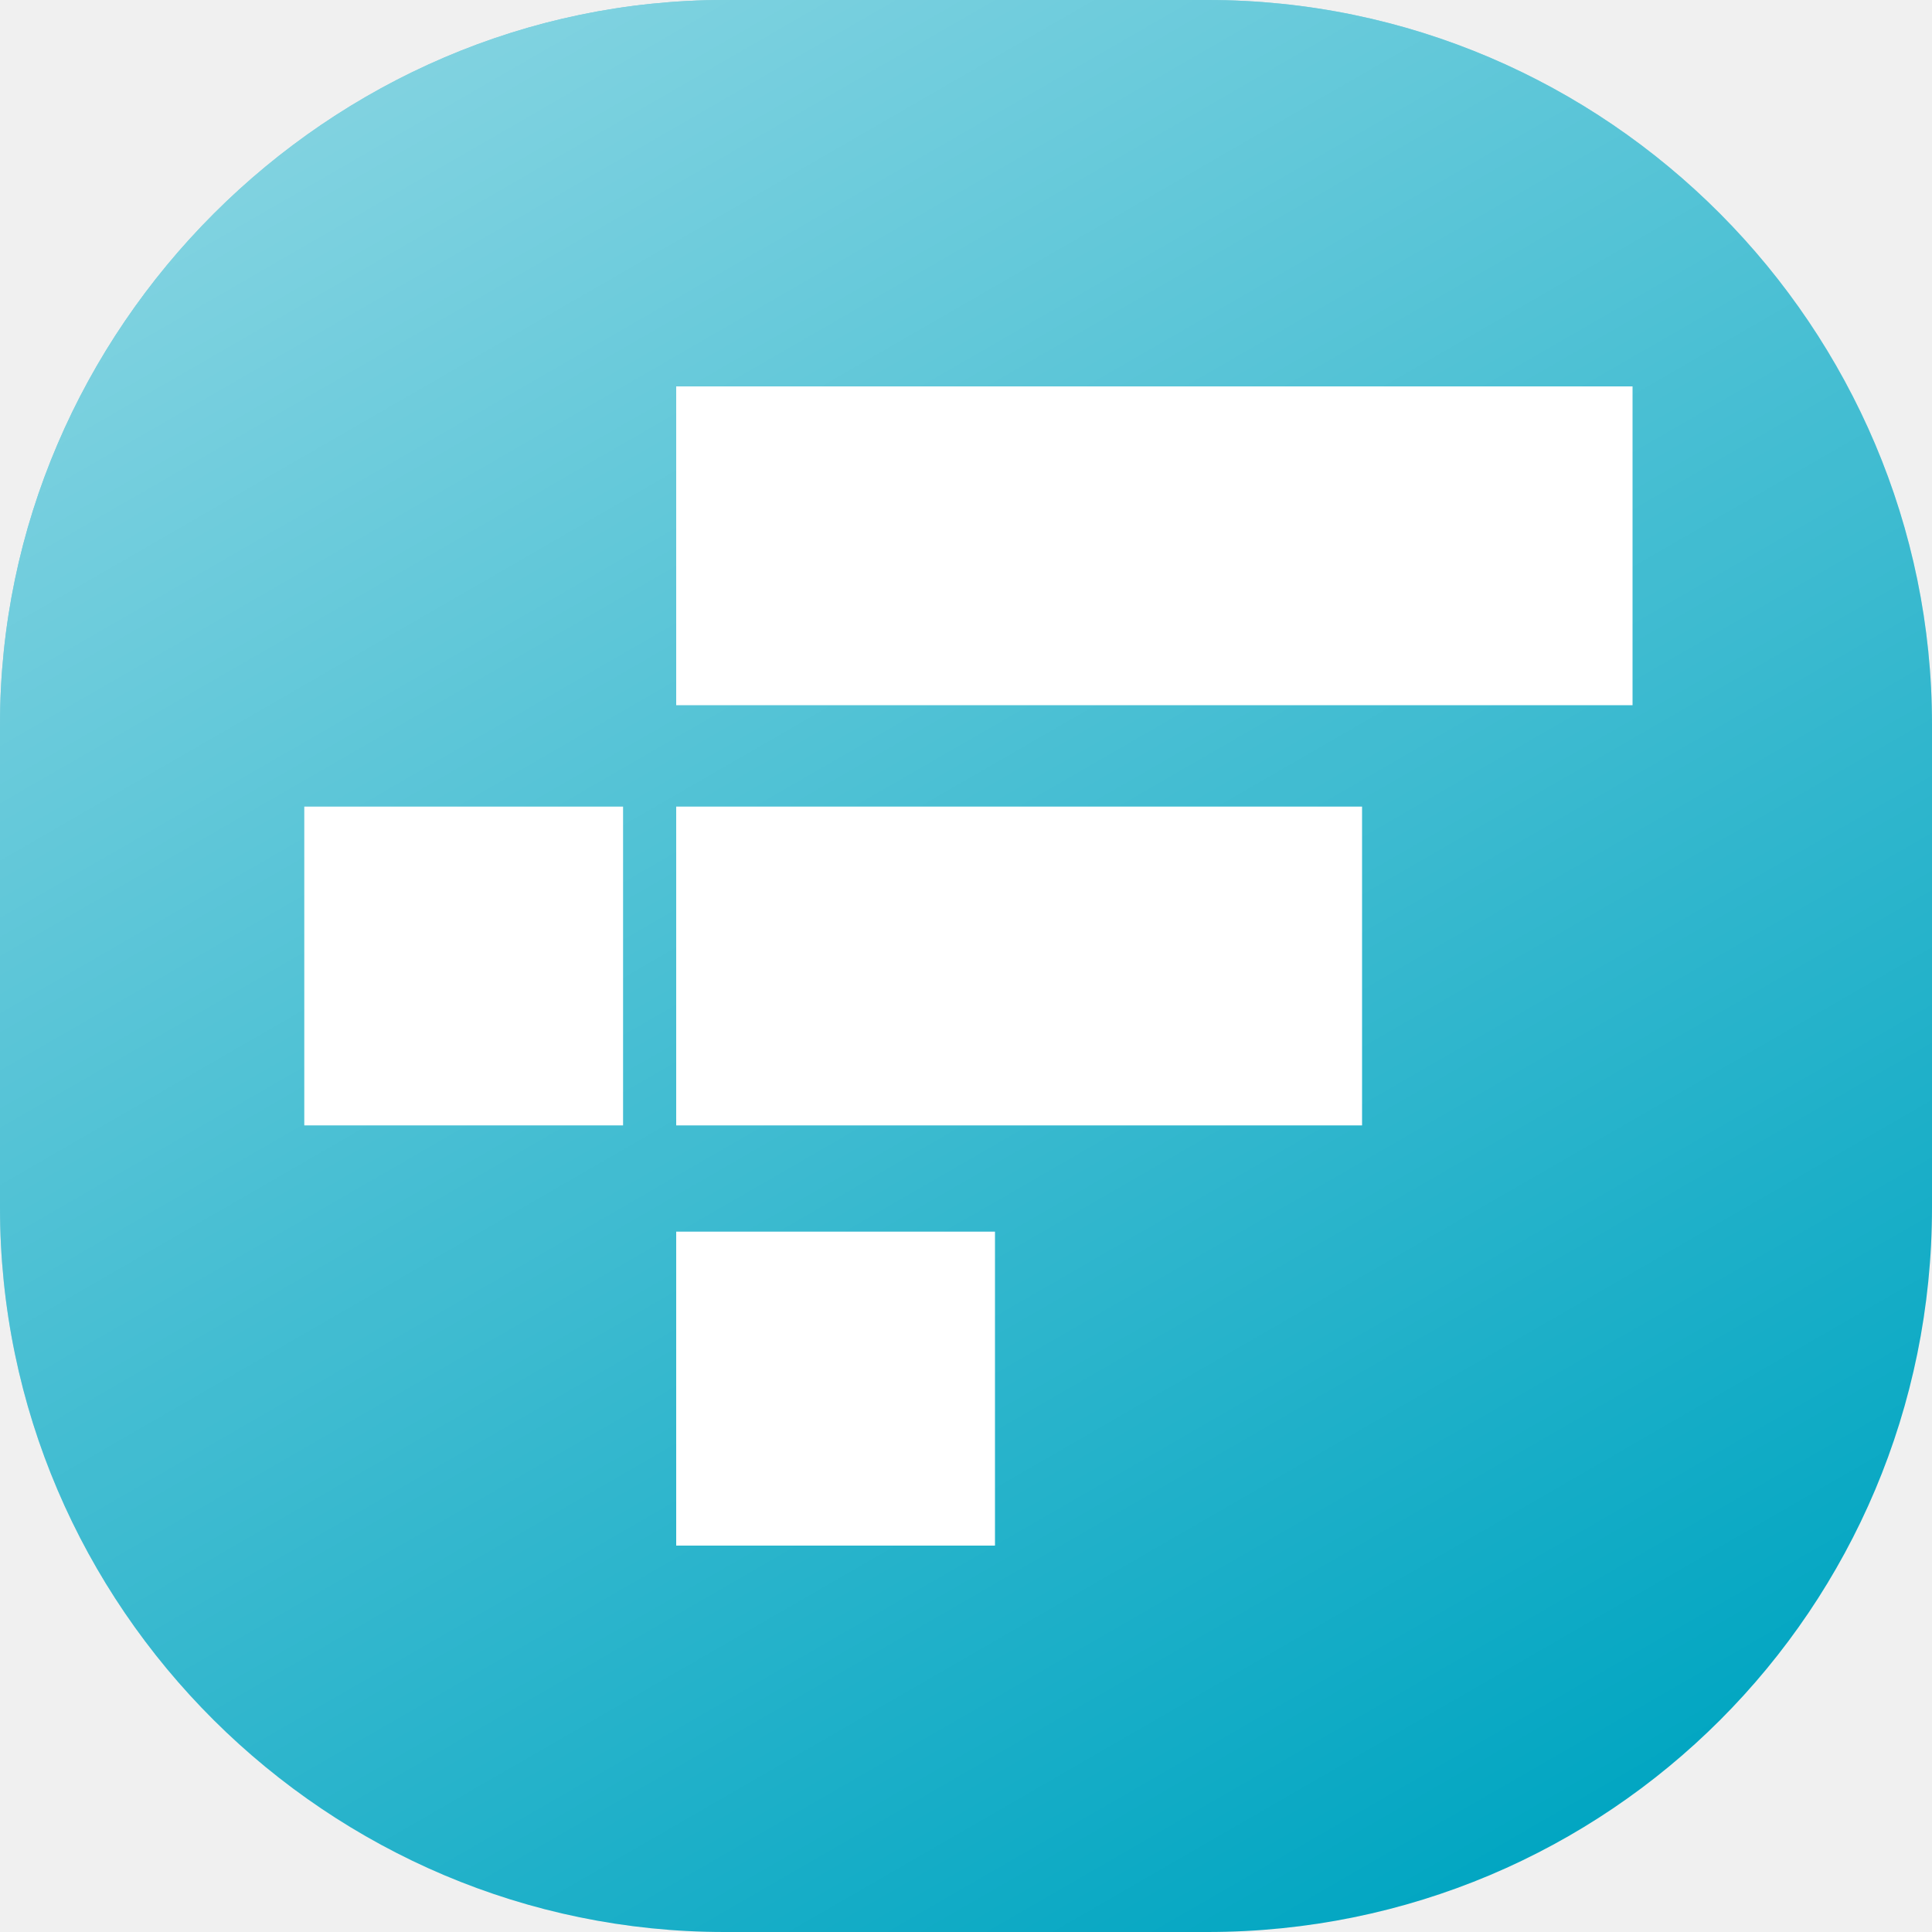
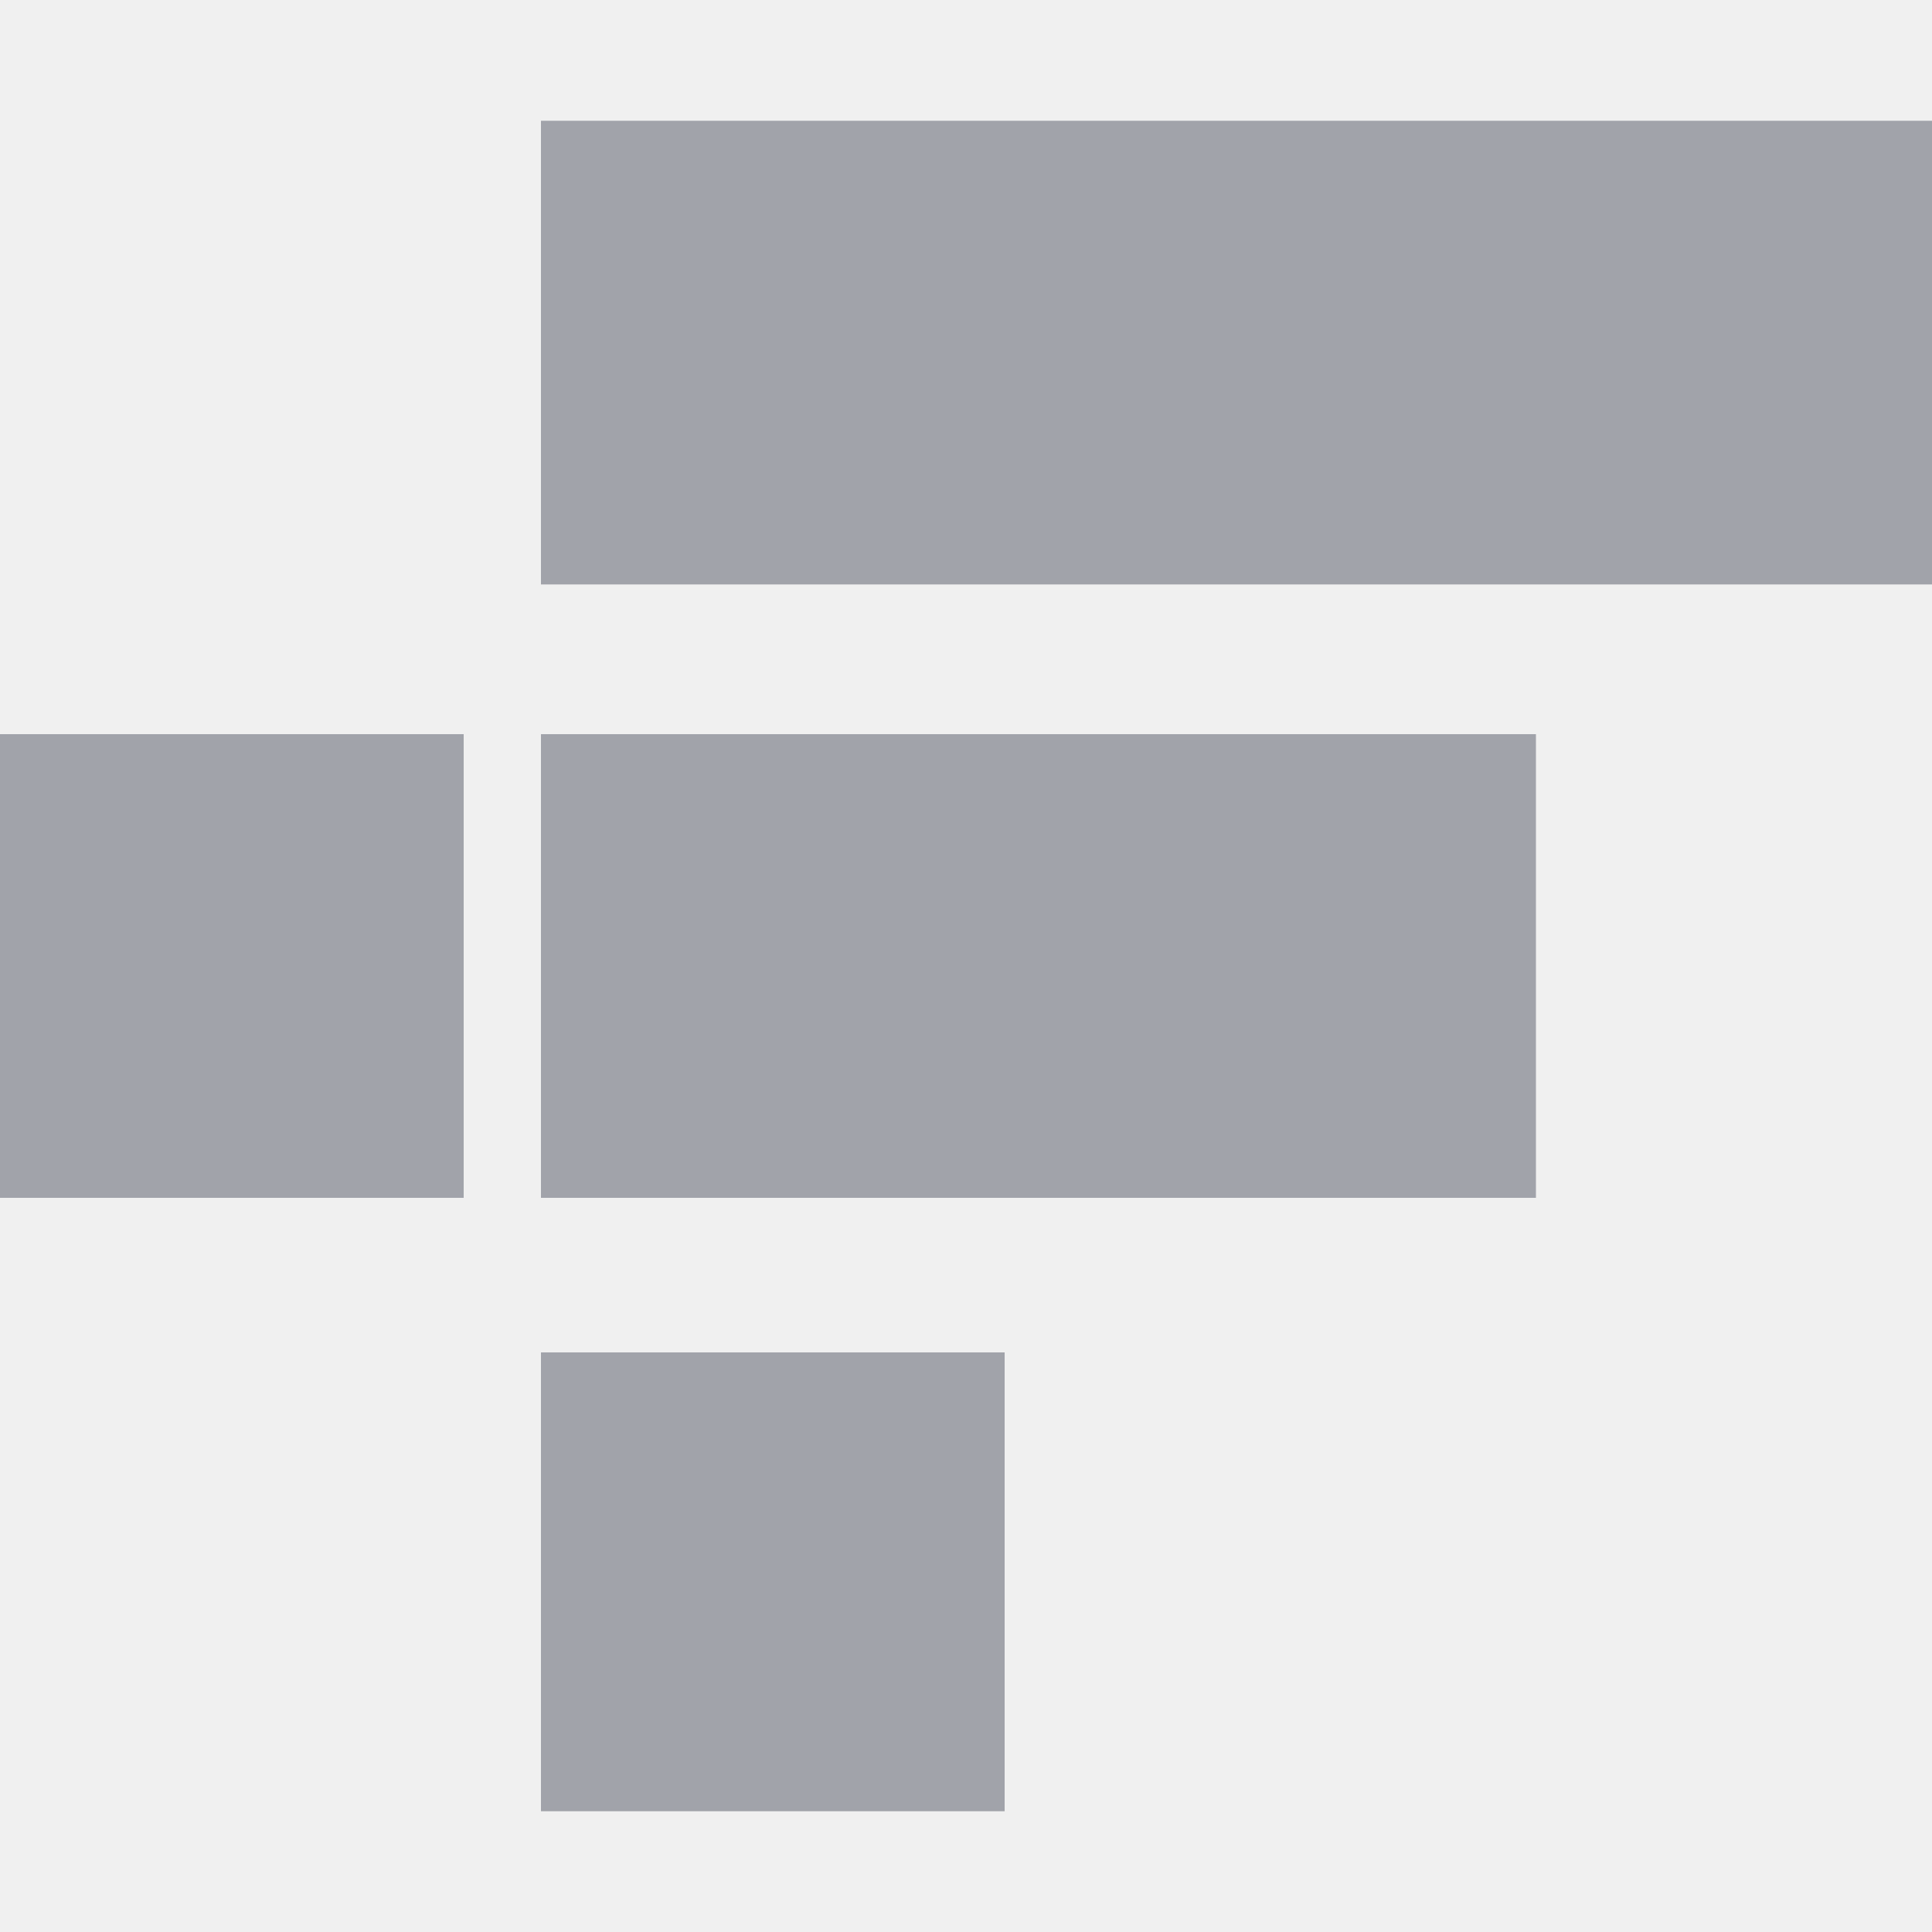
<svg xmlns="http://www.w3.org/2000/svg" version="1.1" id="Layer_1" x="0px" y="0px" width="40px" height="40px" viewBox="0 0 40 40" style="enable-background:new 0 0 40 40;" xml:space="preserve">
  <style type="text/css">
- 	.st0{fill:#02A6C2;}
- 	.st1{fill:url(#SVGID_1_);}
- 	.st2{fill:#FFFFFF;}
+ 	.st0{fill:#A1A3AA;}
</style>
-   <path class="st0" d="M25,40H15C6.8,40,0,33.3,0,25V15C0,6.8,6.8,0,15,0h10c8.3,0,15,6.8,15,15v10C40,33.3,33.3,40,25,40z" />
-   <linearGradient id="SVGID_1_" gradientUnits="userSpaceOnUse" x1="9.091" y1="267.105" x2="30.909" y2="304.895" gradientTransform="matrix(1 0 0 1 0 -266)">
-     <stop offset="0" style="stop-color:#FFFFFF;stop-opacity:0.5" />
-     <stop offset="1" style="stop-color:#FFFFFF;stop-opacity:0" />
-   </linearGradient>
-   <path class="st1" d="M25,40H15C6.8,40,0,33.3,0,25V15C0,6.8,6.8,0,15,0h10c8.3,0,15,6.8,15,15v10C40,33.3,33.3,40,25,40z" />
-   <path class="st2" d="M14,28.8v-3.3h3.3h3.3v3.3V32h-3.3H14C14,32,14,28.8,14,28.8z" />
-   <path class="st2" d="M6.3,20v-3.3h3.3h3.3V20v3.3H9.5H6.3V20z" />
-   <path class="st2" d="M14,20v-3.3h7.1h7.1V20v3.3h-7.1H14C14,23.3,14,20,14,20z" />
-   <path class="st2" d="M14,11.3V8h9.9h9.9v3.3v3.3h-9.9H14C14,14.5,14,11.3,14,11.3z" />
+   <path class="st0" d="M11.2,32.8V28H16h4.8v4.8v4.7H16h-4.8V32.8z" />
+   <path class="st0" d="M0,20v-4.8h4.8h4.8V20v4.8H4.7H0V20z" />
+   <path class="st0" d="M11.2,20v-4.8h10.3h10.3V20v4.8H21.5H11.2V20z" />
+   <path class="st0" d="M11.2,7.3V2.5h14.4H40v4.8v4.8H25.6H11.2C11.2,12,11.2,7.3,11.2,7.3z" />
</svg>
